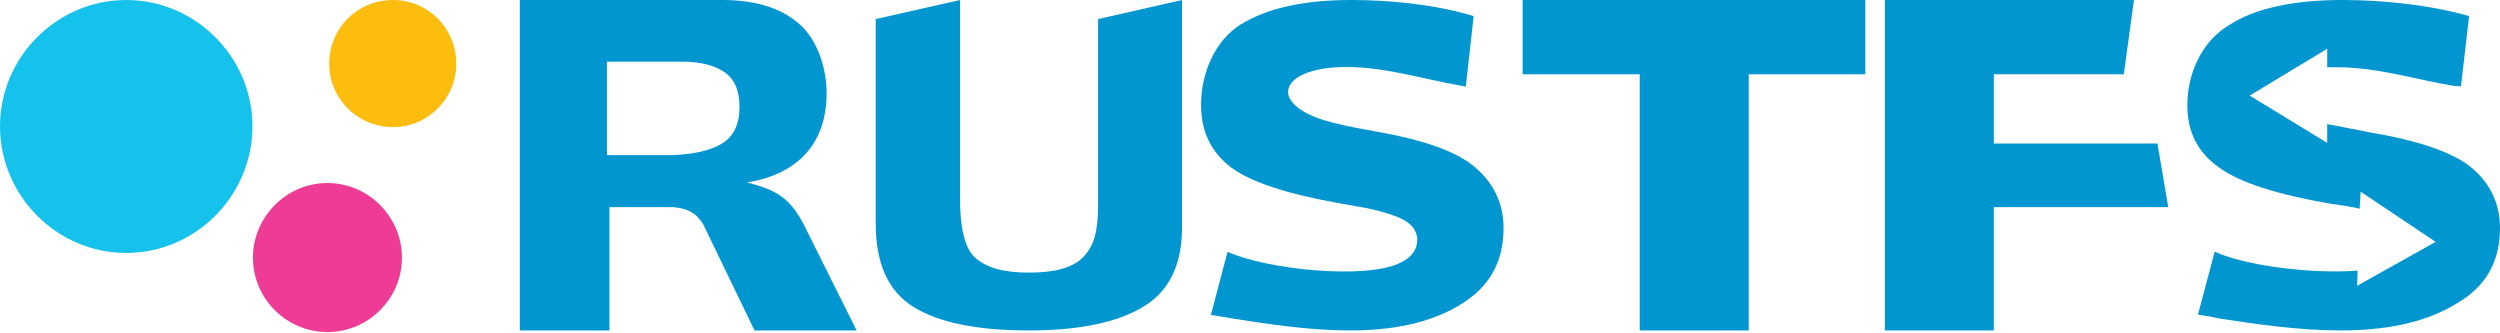
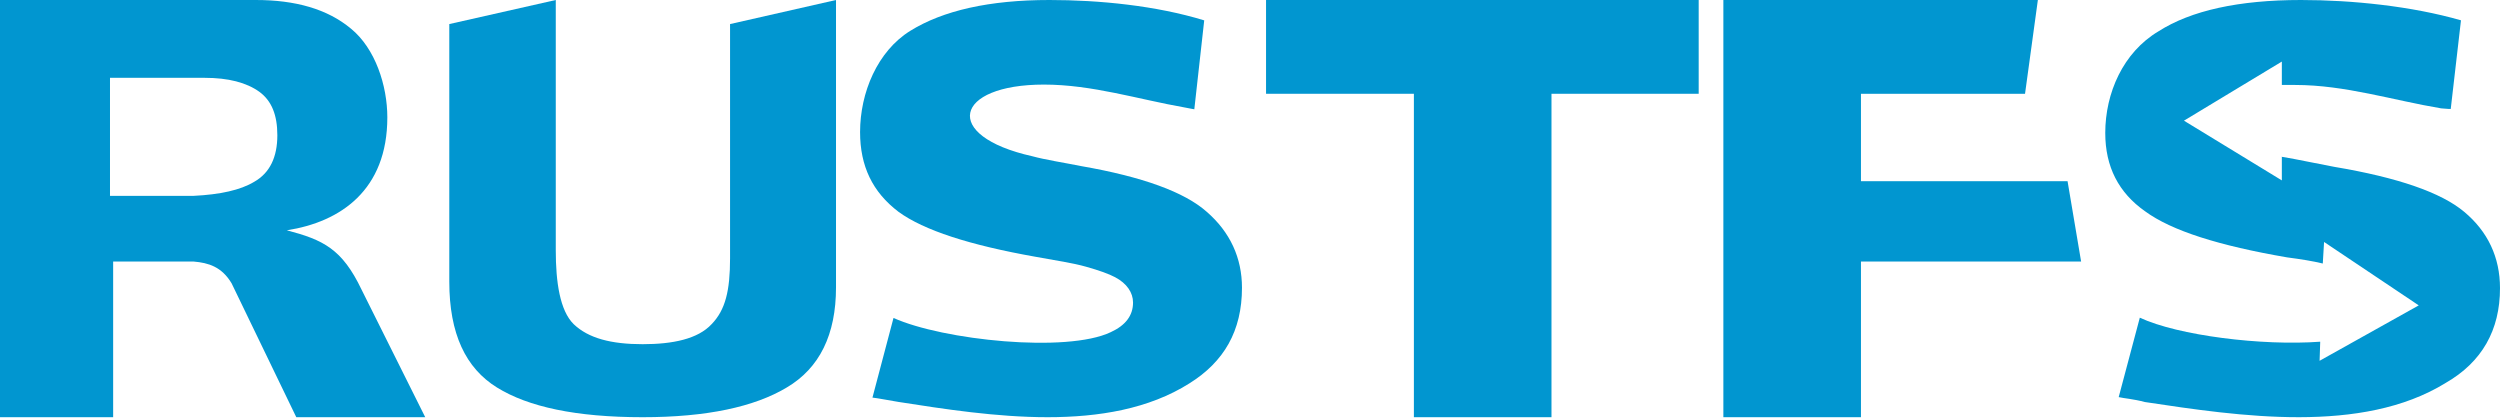
- <svg xmlns="http://www.w3.org/2000/svg" width="1967" height="262" viewBox="0 0 1967 262" fill="none">
-   <path d="M1697.5 112.905H1568.75V58.44H1671L1679 0L1483 0V260H1568.75V162.997H1705.95L1697.5 112.905Z" fill="#0196D0" />
-   <path d="M1467.62 58.44V0H1198V58.44H1290.13V260H1375.88V58.44H1467.62Z" fill="#0196D0" />
-   <path d="M930 179.102V0L863.973 15V161C863.973 181.124 861.084 193.146 852.5 202C843.916 211.257 828.318 214.5 809.5 214.5C790.022 214.5 775.744 210.854 766.5 202C757.916 193.548 755.357 175.721 755.357 156V0L689 15V175.48C689 208.08 699.234 229.412 718.712 241.486C738.19 253.56 767.903 260 809.5 260C849.447 260 879.159 253.56 899.297 241.486C919.766 229.412 930 208.483 930 179.102Z" fill="#0196D0" />
-   <path d="M581.84 84.281C581.84 97.798 577.249 107.737 567.41 113.303C558.883 118.471 546.092 121.254 529.693 122.049V162.997C538.876 163.792 547.076 166.177 553.307 176.514L593.647 260H674L634.316 180.489C622.181 155.046 610.374 149.48 587.744 143.517C621.197 138.349 650.386 118.471 650.386 73.15C650.386 53.272 642.843 30.214 627.756 17.89C612.998 5.566 592.991 0 568.394 0H529.693V48.502H536.58C551.23 48.502 562.6 51.417 570.689 57.248C578.233 62.813 581.84 71.56 581.84 84.281ZM529.693 122.049C528.163 122.049 526.741 122.049 525.43 122.049H477.546V48.502H529.693V0H409V260H479.514V162.997H519.526C522.806 162.997 526.741 162.997 529.693 162.997V122.049Z" fill="#0196D0" />
-   <path d="M1183 179.297C1183 160.829 1175.67 144.669 1161.01 131.972C1147.13 119.66 1121.02 110.169 1082.71 103.5C1071.14 101.191 1060.72 99.652 1052.24 97.344C995.532 84.647 1003.63 52.712 1059.56 52.712C1089.65 52.712 1118.58 61.946 1147.13 66.948C1151.37 67.717 1152.91 68.102 1153.3 68.102L1159.47 12.697C1129.38 3.463 1093.89 0 1063.04 0C1025.62 0 996.689 6.541 976.245 19.238C955.801 31.935 945 57.714 945 82.338C945 103.5 952.715 119.66 968.916 131.972C984.731 143.515 1013.28 152.749 1054.55 160.059C1067.28 162.368 1077.69 163.907 1085.79 166.215C1094.02 168.524 1100.07 170.704 1103.92 172.756C1111.25 176.604 1115.11 182.375 1115.11 188.531C1115.11 196.611 1110.48 202.767 1101.22 207C1073.84 220.081 996.689 212.001 965.83 198.15L952.715 247.784C956.186 248.169 961.972 249.323 968.916 250.477C1025.62 259.327 1099.68 270.869 1150.21 238.935C1171.81 225.468 1183 206.23 1183 179.297Z" fill="#0196D0" />
-   <path d="M1967 179.568C1967 160.383 1959.42 144.268 1944.67 131.99C1930.32 119.968 1903.34 110.631 1863.74 103.981C1851.38 101.679 1841.01 99.376 1831.84 97.842C1831.44 97.842 1831.04 97.842 1831.04 97.458V112.422L1770.04 75.204L1831.04 38.369V52.95C1833.7 52.95 1836.49 52.95 1839.41 52.95C1870.51 52.95 1900.42 62.542 1930.32 67.53C1934.31 67.914 1935.9 67.914 1936.3 67.914L1942.68 12.662C1911.98 3.837 1874.9 0 1843 0C1804.33 0 1774.43 6.523 1754.09 19.568C1732.16 32.614 1721 57.938 1721 82.878C1721 103.981 1729.37 120.096 1745.72 131.607C1762.46 143.885 1791.97 153.093 1834.23 160.383C1843 161.535 1850.18 162.686 1856.56 164.22L1857.36 150.791L1916.36 190.312L1854.57 224.844L1854.96 212.949C1818.68 215.635 1766.45 209.112 1742.53 197.985L1729.37 247.482C1732.56 248.249 1738.54 248.633 1745.72 250.551C1804.33 259.376 1880.88 270.887 1933.11 238.657C1955.84 225.611 1967 205.659 1967 179.568Z" fill="#0196D0" />
-   <path d="M99.312 199.023C153.954 199.023 198.624 153.954 198.624 99.312C198.624 45.069 153.954 0 99.312 0C44.671 0 0 45.069 0 99.312C0 153.954 44.671 199.023 99.312 199.023Z" fill="#15C2EB" />
-   <path d="M257.63 261.26C289.936 261.26 316.26 234.936 316.26 202.63C316.26 170.723 289.936 144 257.63 144C225.324 144 199 170.723 199 202.63C199 234.936 225.324 261.26 257.63 261.26Z" fill="#ED3B96" />
-   <path d="M309.22 100C336.974 100 359 77.293 359 50.218C359 22.271 336.974 0 309.22 0C281.027 0 259 22.271 259 50.218C259 77.293 281.027 100 309.22 100Z" fill="#FDBD0F" />
+ <svg xmlns="http://www.w3.org/2000/svg" width="1558" height="260" viewBox="0 0 1558 260" fill="none">
+   <path d="M1288.5 112.905H1159.75V58.44H1262L1270 0L1074 0V260H1159.75V162.997H1296.95L1288.5 112.905Z" fill="#0196D0" />
+   <path d="M1058.62 58.44V0H789V58.44H881.133V260H966.885V58.44H1058.62Z" fill="#0196D0" />
+   <path d="M521 179.102V0L454.973 15V161C454.973 181.124 452.084 193.146 443.5 202C434.916 211.257 419.318 214.5 400.5 214.5C381.022 214.5 366.744 210.854 357.5 202C348.916 193.548 346.357 175.721 346.357 156V0L280 15V175.48C280 208.08 290.234 229.412 309.712 241.486C329.19 253.56 358.903 260 400.5 260C440.447 260 470.159 253.56 490.297 241.486C510.766 229.412 521 208.483 521 179.102Z" fill="#0196D0" />
+   <path d="M172.84 84.281C172.84 97.798 168.249 107.737 158.41 113.303C149.883 118.471 137.092 121.254 120.693 122.049V162.997C129.876 163.792 138.076 166.177 144.307 176.514L184.647 260H265L225.316 180.489C213.181 155.046 201.374 149.48 178.744 143.517C212.197 138.349 241.386 118.471 241.386 73.15C241.386 53.272 233.843 30.214 218.756 17.89C203.998 5.566 183.991 0 159.394 0H120.693V48.502H127.58C142.23 48.502 153.6 51.417 161.689 57.248C169.233 62.813 172.84 71.56 172.84 84.281ZM120.693 122.049C119.163 122.049 117.741 122.049 116.43 122.049H68.546V48.502H120.693V0H0V260H70.514V162.997H110.526C113.806 162.997 117.741 162.997 120.693 162.997V122.049Z" fill="#0196D0" />
+   <path d="M774 179.297C774 160.829 766.671 144.669 752.013 131.972C738.127 119.66 712.025 110.169 673.708 103.5C662.136 101.191 651.722 99.652 643.235 97.344C586.532 84.647 594.632 52.712 650.564 52.712C680.651 52.712 709.582 61.946 738.127 66.948C742.37 67.717 743.913 68.102 744.298 68.102L750.47 12.697C720.383 3.463 684.895 0 654.036 0C616.619 0 587.689 6.541 567.245 19.238C546.801 31.935 536 57.714 536 82.338C536 103.5 543.715 119.66 559.916 131.972C575.731 143.515 604.276 152.749 645.55 160.059C658.279 162.368 668.694 163.907 676.794 166.215C685.023 168.524 691.066 170.704 694.924 172.756C702.253 176.604 706.11 182.375 706.11 188.531C706.11 196.611 701.481 202.767 692.224 207C664.836 220.081 587.689 212.001 556.83 198.15L543.715 247.784C547.186 248.169 552.972 249.323 559.916 250.477C616.619 259.327 690.681 270.869 741.212 238.935C762.814 225.468 774 206.23 774 179.297Z" fill="#0196D0" />
+   <path d="M1558 179.568C1558 160.383 1550.42 144.268 1535.67 131.99C1521.32 119.968 1494.34 110.631 1454.74 103.981C1442.38 101.679 1432.01 99.376 1422.84 97.842C1422.44 97.842 1422.04 97.842 1422.04 97.458V112.422L1361.04 75.204L1422.04 38.369V52.95C1424.7 52.95 1427.49 52.95 1430.41 52.95C1461.51 52.95 1491.42 62.542 1521.32 67.53C1525.31 67.914 1526.9 67.914 1527.3 67.914L1533.68 12.662C1502.98 3.837 1465.9 0 1434 0C1395.33 0 1365.43 6.523 1345.09 19.568C1323.16 32.614 1312 57.938 1312 82.878C1312 103.981 1320.37 120.096 1336.72 131.607C1353.46 143.885 1382.97 153.093 1425.23 160.383C1434 161.535 1441.18 162.686 1447.56 164.22L1448.36 150.791L1507.36 190.312L1445.57 224.844L1445.96 212.949C1409.68 215.635 1357.45 209.112 1333.53 197.985L1320.37 247.482C1323.56 248.249 1329.54 248.633 1336.72 250.551C1395.33 259.376 1471.88 270.887 1524.11 238.657C1546.84 225.611 1558 205.659 1558 179.568Z" fill="#0196D0" />
</svg>
